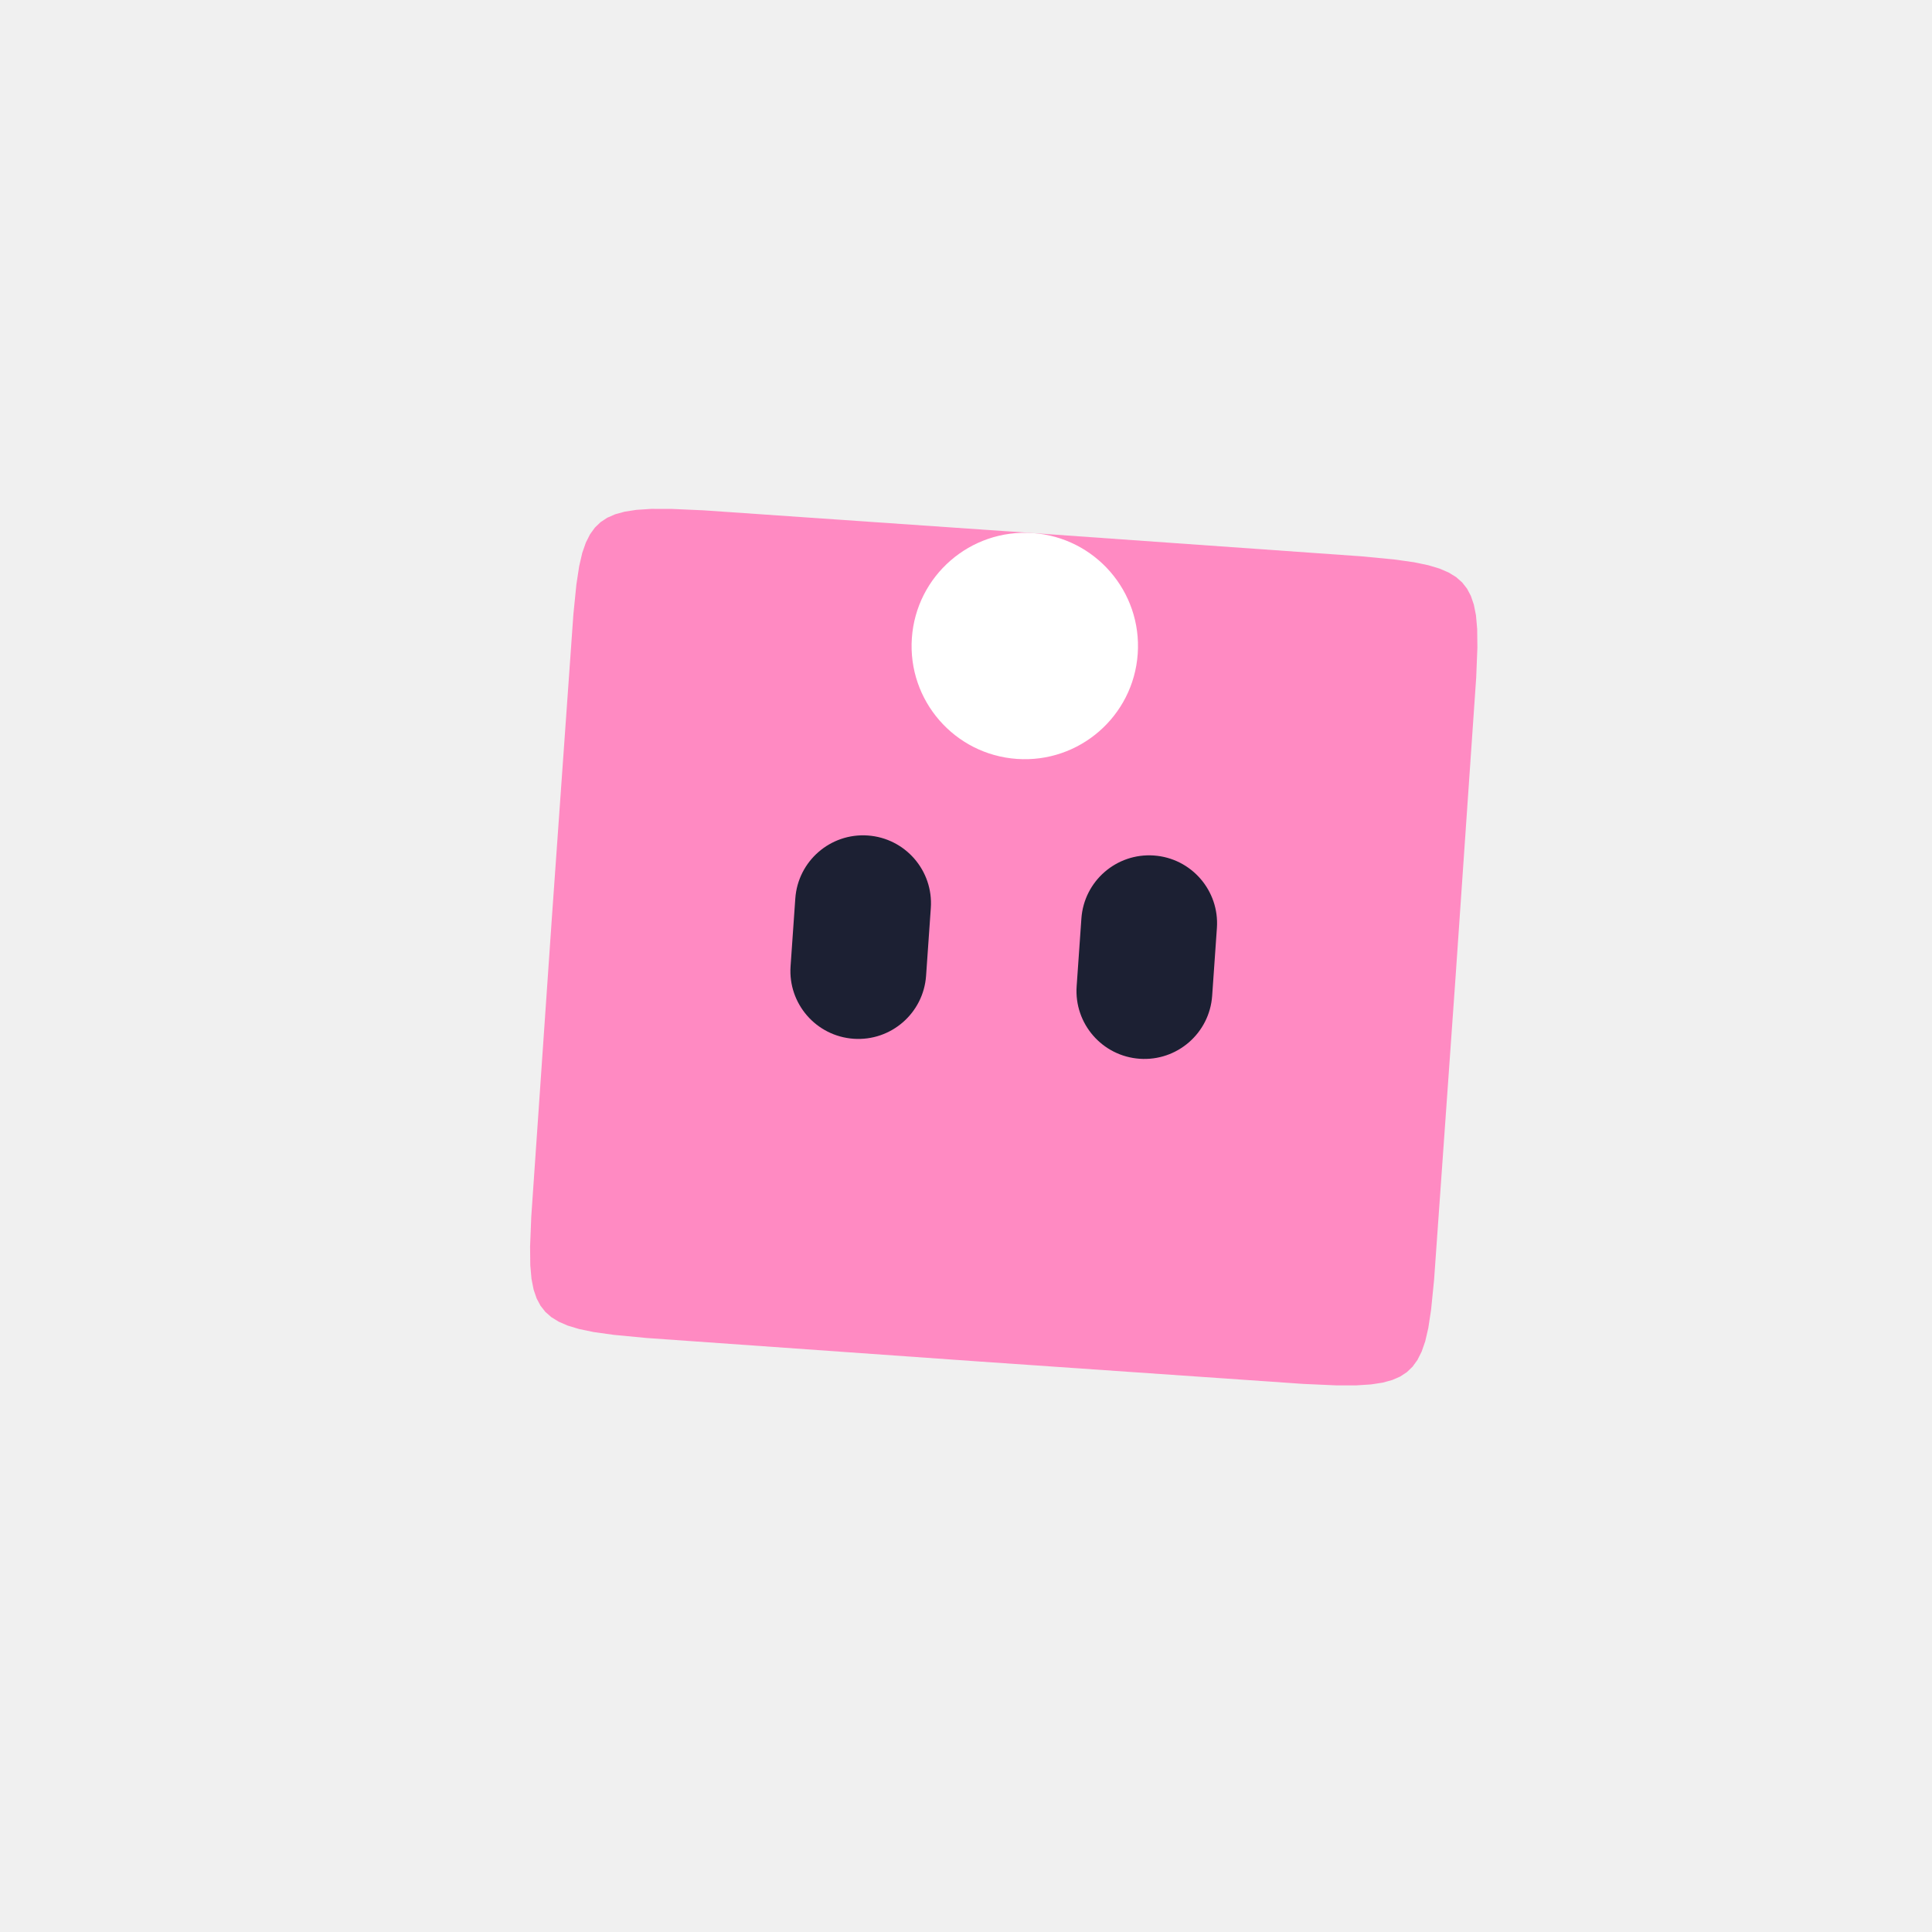
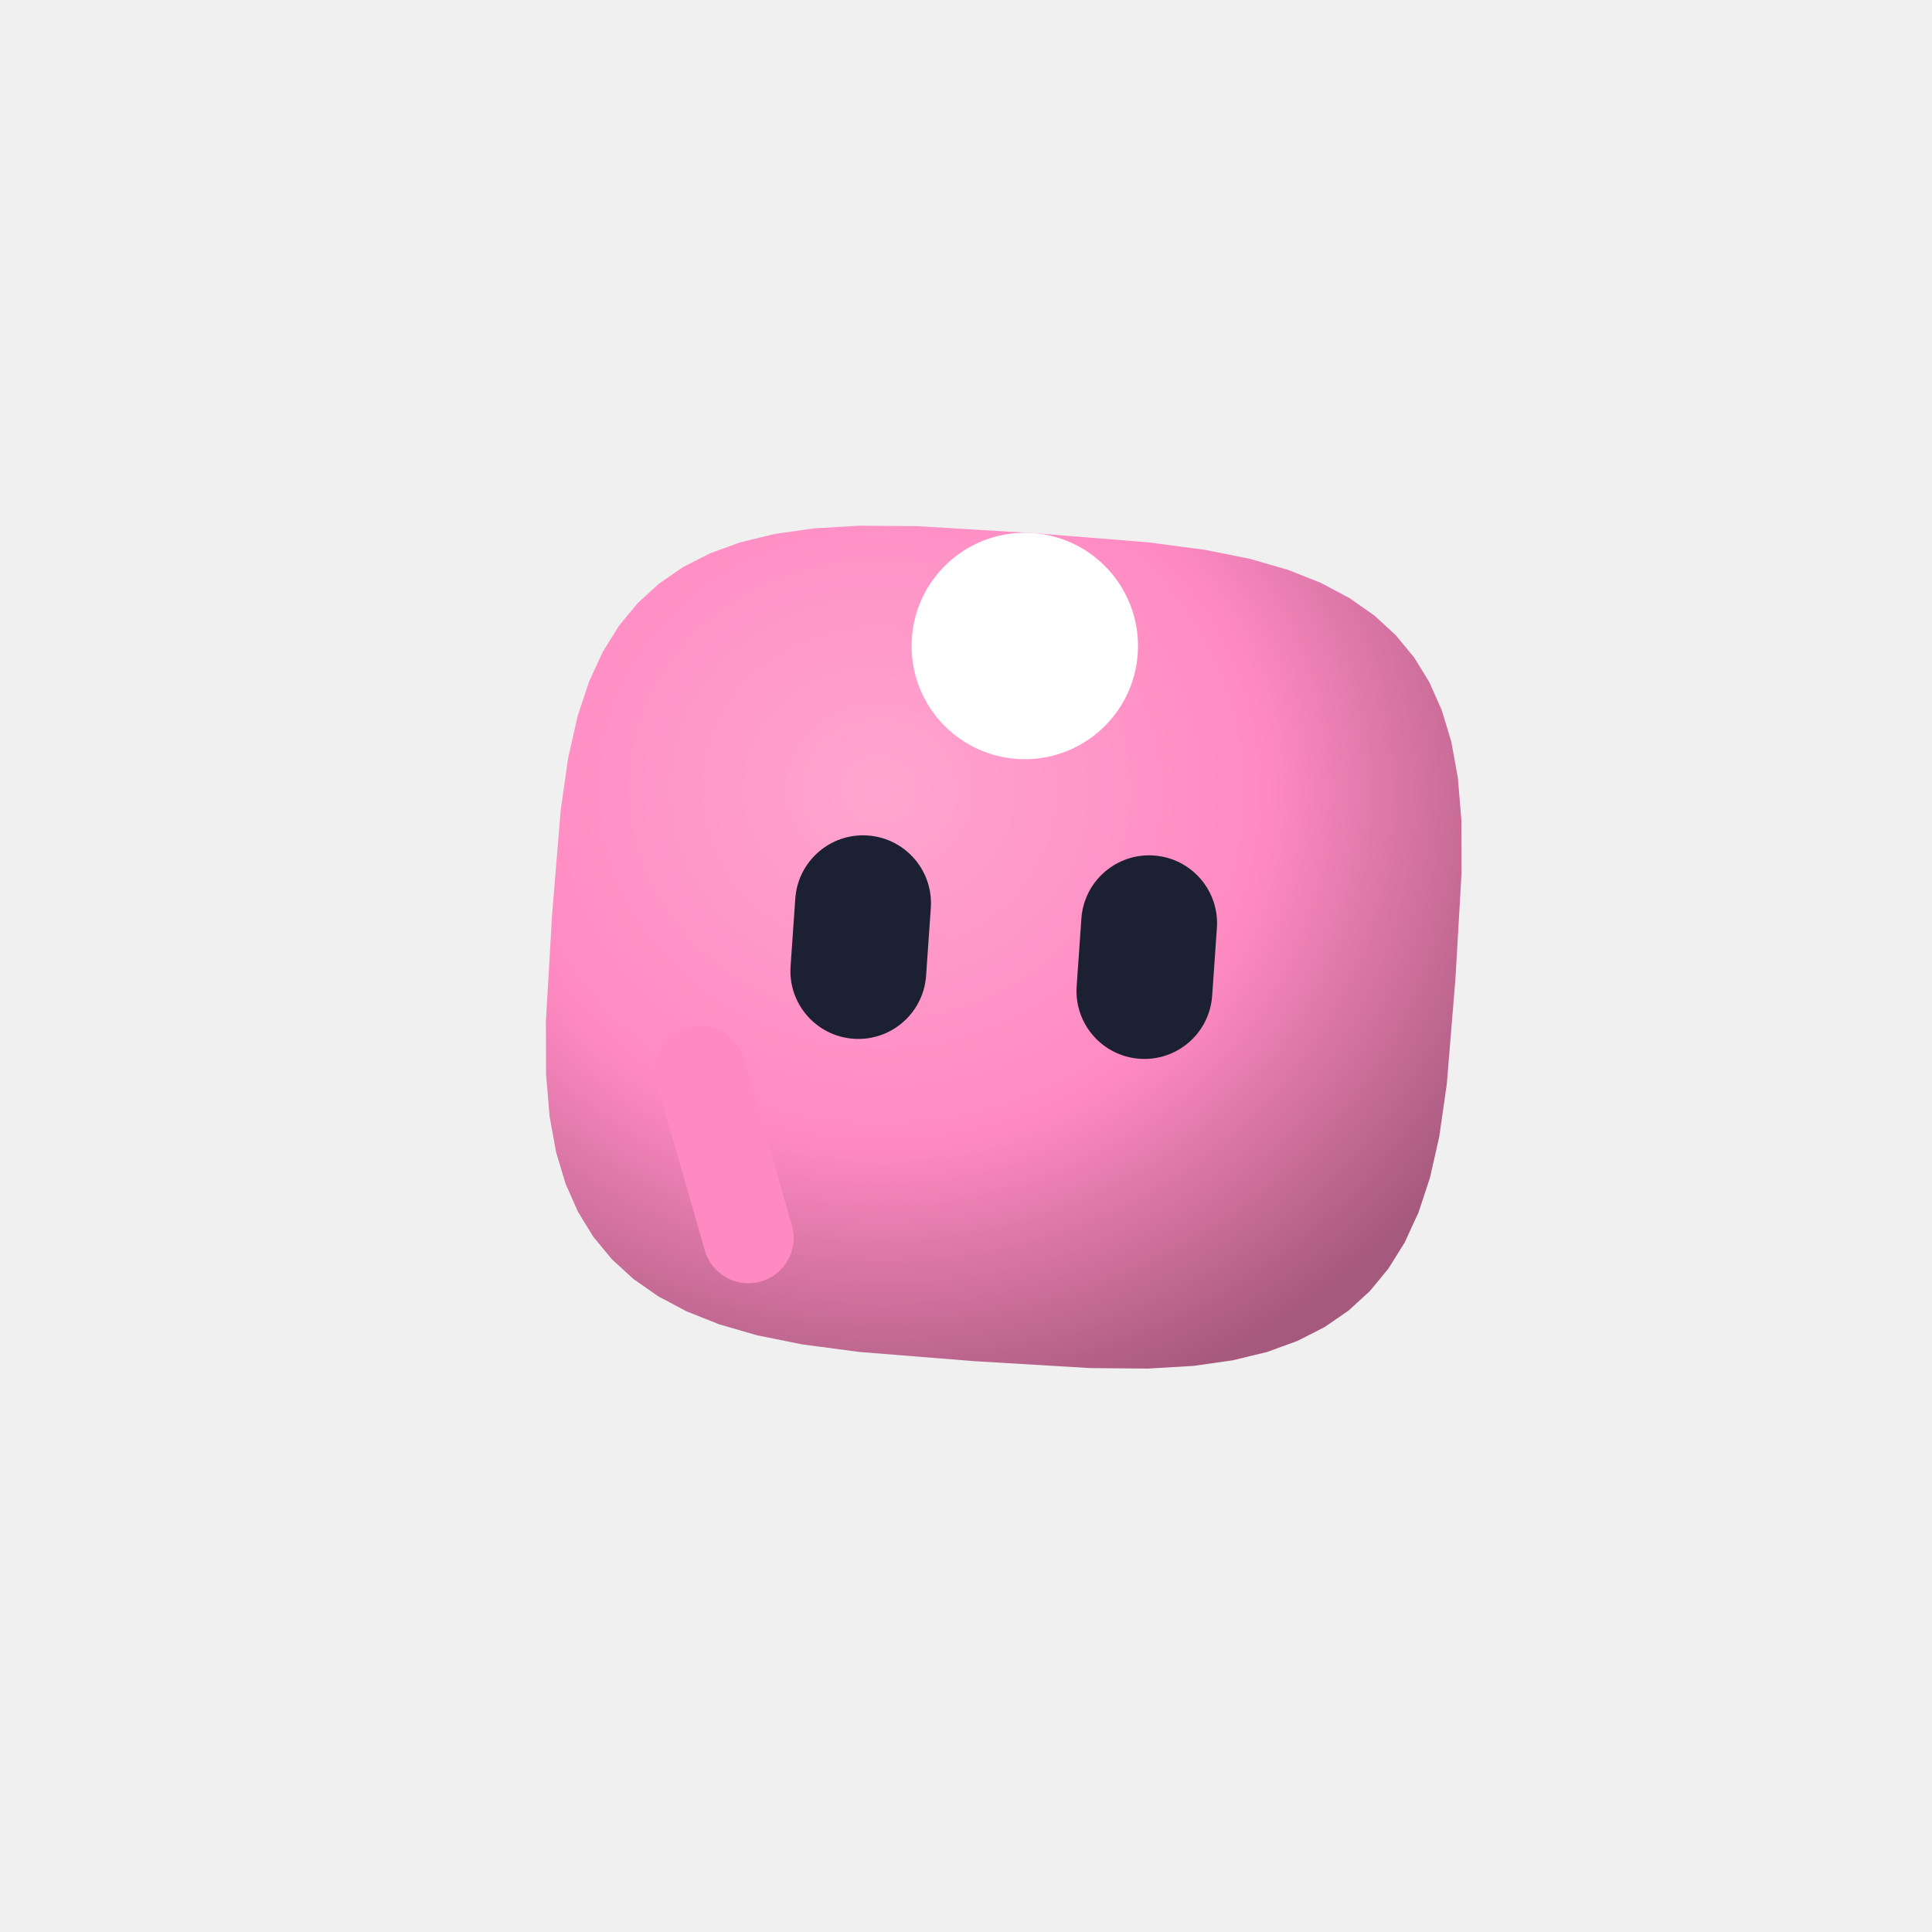
<svg xmlns="http://www.w3.org/2000/svg" viewBox="0 0 512 512" width="512" height="512">
  <g id="bubble" transform="translate(256 256)">
    <g id="head" transform="translate(10 -5) rotate(4)">
-       <path id="body" d="M 120 0 L 119.92 80.02 L 119.68 87.94 L 119.28 92.86 L 118.71 96.44 L 117.95 99.23 L 117 101.49 L 115.84 103.35 L 114.44 104.9 L 112.75 106.19 L 110.72 107.25 L 108.25 108.12 L 105.2 108.81 L 101.3 109.34 L 95.93 109.71 L 87.3 109.93 L 0.72 110 L -87.3 109.93 L -95.93 109.71 L -101.3 109.34 L -105.2 108.81 L -108.25 108.12 L -110.72 107.25 L -112.75 106.19 L -114.44 104.9 L -115.84 103.35 L -117 101.49 L -117.95 99.23 L -118.71 96.44 L -119.28 92.86 L -119.68 87.94 L -119.92 80.02 L -120 0.73 L -119.92 -80.02 L -119.68 -87.94 L -119.28 -92.86 L -118.71 -96.44 L -117.95 -99.23 L -117 -101.49 L -115.84 -103.35 L -114.44 -104.9 L -112.75 -106.19 L -110.72 -107.25 L -108.25 -108.12 L -105.2 -108.81 L -101.3 -109.34 L -95.93 -109.71 L -87.3 -109.93 L -0.84 -110 L 87.3 -109.93 L 95.93 -109.71 L 101.3 -109.34 L 105.2 -108.81 L 108.25 -108.12 L 110.72 -107.25 L 112.75 -106.19 L 114.44 -104.9 L 115.84 -103.35 L 117 -101.49 L 117.95 -99.23 L 118.71 -96.44 L 119.28 -92.86 L 119.68 -87.94 L 119.92 -80.02 Z" fill="#ff8ac2" transform="scale(1 1)" />
+       <defs>
+         <radialGradient id="bs-wvsgrl" cx="0.35" cy="0.32" r="0.78">
+           <stop offset="0" stop-color="#ffa5d0" />
+           <stop offset="0.55" stop-color="#ff8ac2" />
+           <stop offset="1" stop-color="#a5597d" />
+         </radialGradient>
+       </defs>
+       <path id="body" d="M 120 0 L 119.66 28.06 L 118.64 42.06 L 116.93 53.14 L 114.54 62.52 L 111.45 70.68 L 107.65 77.85 L 103.14 84.17 L 97.87 89.71 L 91.82 94.54 L 84.92 98.68 L 77.1 102.16 L 68.2 104.99 L 57.97 107.19 L 45.89 108.75 L 30.61 109.69 L 0 110 L -30.61 109.69 L -45.89 108.75 L -57.97 107.19 L -68.2 104.99 L -77.1 102.16 L -84.92 98.68 L -91.82 94.54 L -97.87 89.71 L -103.14 84.17 L -107.65 77.85 L -111.45 70.68 L -114.54 62.52 L -116.93 53.14 L -118.64 42.06 L -119.66 28.06 L -120 0 L -119.66 -28.06 L -118.64 -42.06 L -116.93 -53.14 L -114.54 -62.52 L -111.45 -70.68 L -107.65 -77.85 L -103.14 -84.17 L -97.87 -89.71 L -91.82 -94.54 L -84.92 -98.68 L -77.1 -102.16 L -68.2 -104.99 L -57.97 -107.19 L -45.89 -108.75 L -30.61 -109.69 L 0 -110 L 30.61 -109.69 L 45.89 -108.75 L 57.97 -107.19 L 68.2 -104.99 L 77.1 -102.16 L 84.92 -98.68 L 91.82 -94.54 L 97.87 -89.71 L 103.14 -84.17 L 107.65 -77.85 L 111.45 -70.68 L 114.54 -62.52 L 116.93 -53.14 L 118.64 -42.06 L 119.66 -28.06 Z" fill="url(#bs-wvsgrl)" transform="scale(1 1)" />
      <path d="M 0 -35 H 0 A 12 12 0 0 1 12 -23 V 23 A 12 12 0 0 1 0 35 H 0 A 12 12 0 0 1 -12 23 V -23 A 12 12 0 0 1 0 -35 Z" fill="#ff8ac2" transform="translate(-70 60) rotate(-20)" />
      <path d="M -30 0 A 30 30 0 1 0 30 0 A 30 30 0 1 0 -30 0 Z M -18 0 A 18 18 0 1 0 18 0 A 18 18 0 1 0 -18 0 Z" fill="#ffffff" transform="translate(0 -80) rotate(0)" />
      <g id="eye-left" transform="translate(-38 0) rotate(0)">
        <rect x="-18" y="-27" width="36" height="54" rx="18" fill="#1c2033" />
      </g>
      <g id="eye-right" transform="translate(38 0) rotate(0)">
        <rect x="-18" y="-27" width="36" height="54" rx="18" fill="#1c2033" />
      </g>
    </g>
  </g>
</svg>
